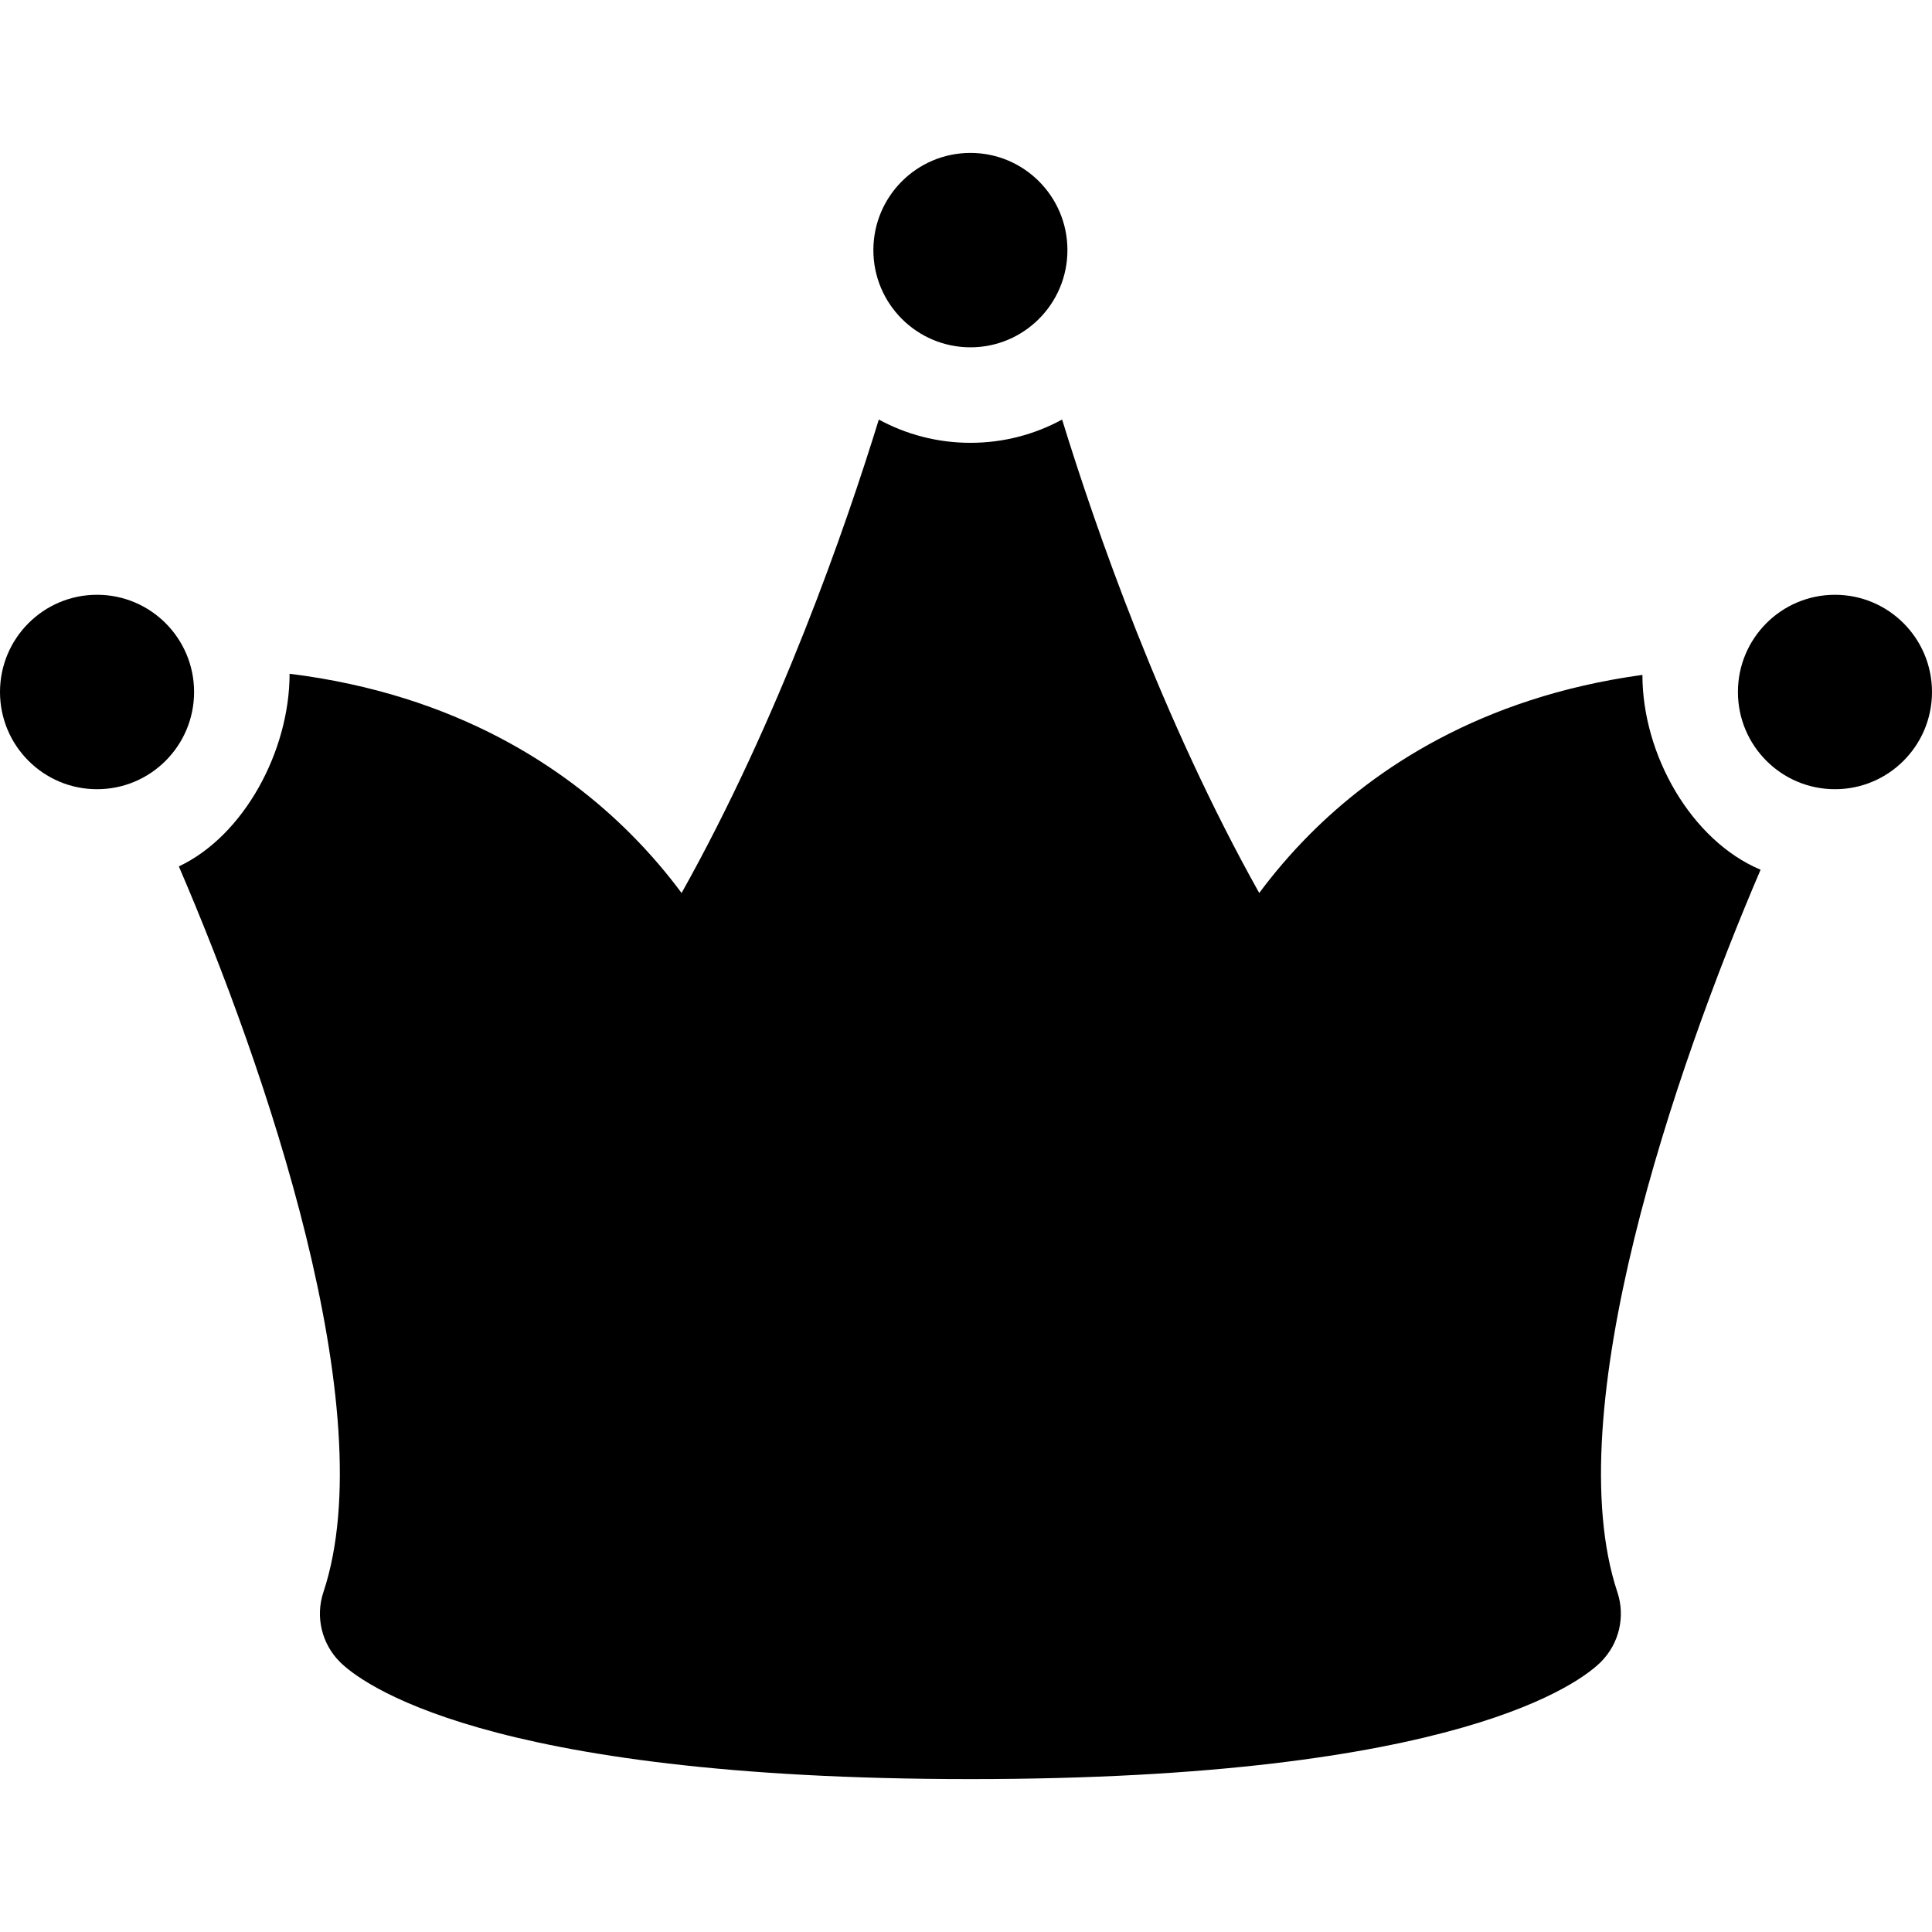
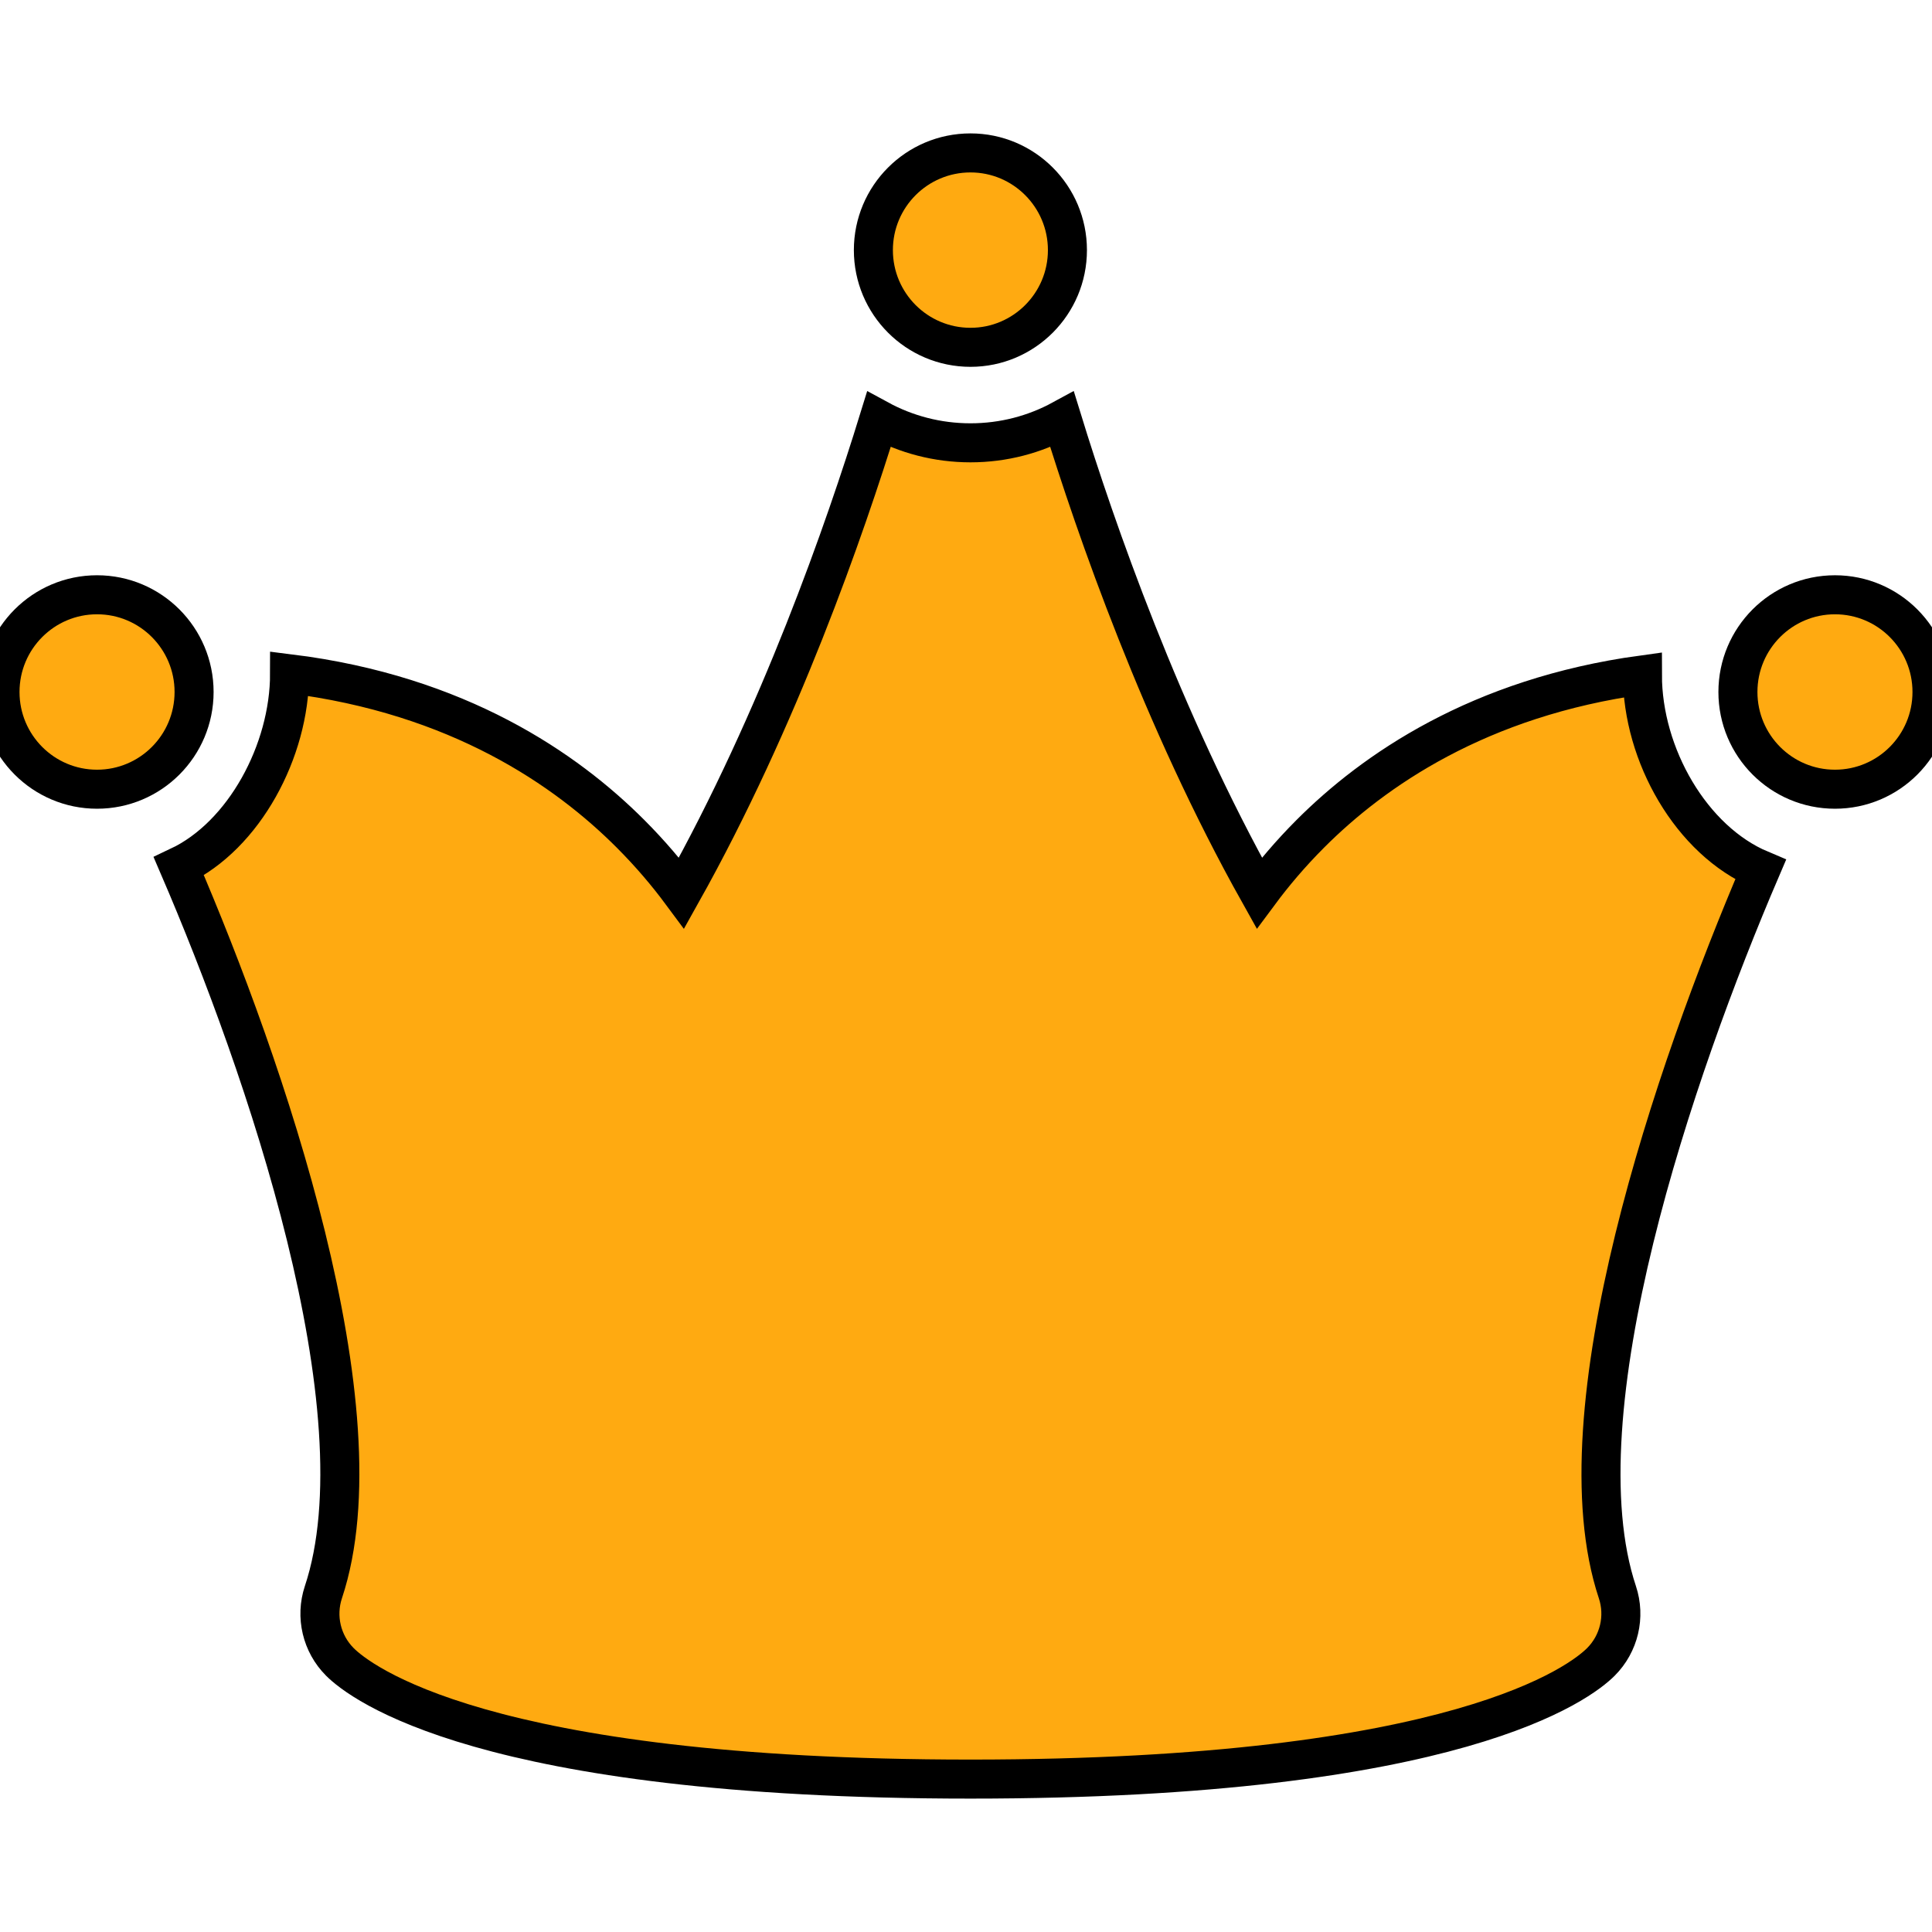
- <svg xmlns="http://www.w3.org/2000/svg" fill="#000000" height="800px" width="800px" version="1.1" id="Capa_1" viewBox="0 0 297 297" xml:space="preserve">
+ <svg xmlns="http://www.w3.org/2000/svg" stroke="#000" stroke-width="6" fill="#fa1" height="800px" width="800px" version="1.1" id="Capa_1" viewBox="0 0 297 297" xml:space="preserve">
  <g>
    <path d="M44.517,103.574c0,11.838-6.976,24.876-17.024,29.617c13.231,30.729,31.498,83.696,22.224,111.564   c-1.253,3.766-0.273,7.915,2.531,10.724c3.005,3.008,21.8,18.015,96.943,18.015c75.12,0,93.909-15.008,96.913-18.017   c2.804-2.808,3.783-6.956,2.53-10.721c-9.206-27.673,8.807-80.234,22.014-111.054c-10.659-4.485-18.165-17.672-18.165-29.952   c-25.169,3.448-41.355,14.711-51.055,24.426c-3.088,3.093-5.684,6.183-7.85,9.102c-15.014-26.815-25.17-56.114-30.303-72.783   c-4.189,2.282-8.988,3.578-14.085,3.578c-5.099,0-9.9-1.295-14.092-3.575c-5.14,16.672-15.305,45.967-30.32,72.78   c-2.165-2.921-4.762-6.01-7.85-9.102C87.055,118.286,70.468,106.793,44.517,103.574z" />
    <path d="M282.084,121.323c8.241,0,14.916-6.692,14.916-14.944c0-8.254-6.675-14.945-14.916-14.945   c-8.242,0-14.919,6.691-14.919,14.945C267.165,114.631,273.842,121.323,282.084,121.323z" />
    <path d="M149.19,53.392c8.222,0,14.902-6.691,14.902-14.943c0-8.255-6.681-14.942-14.902-14.942   c-8.248,0-14.929,6.688-14.929,14.942C134.262,46.7,140.942,53.392,149.19,53.392z" />
    <ellipse cx="14.918" cy="106.378" rx="14.918" ry="14.945" />
  </g>
</svg>
